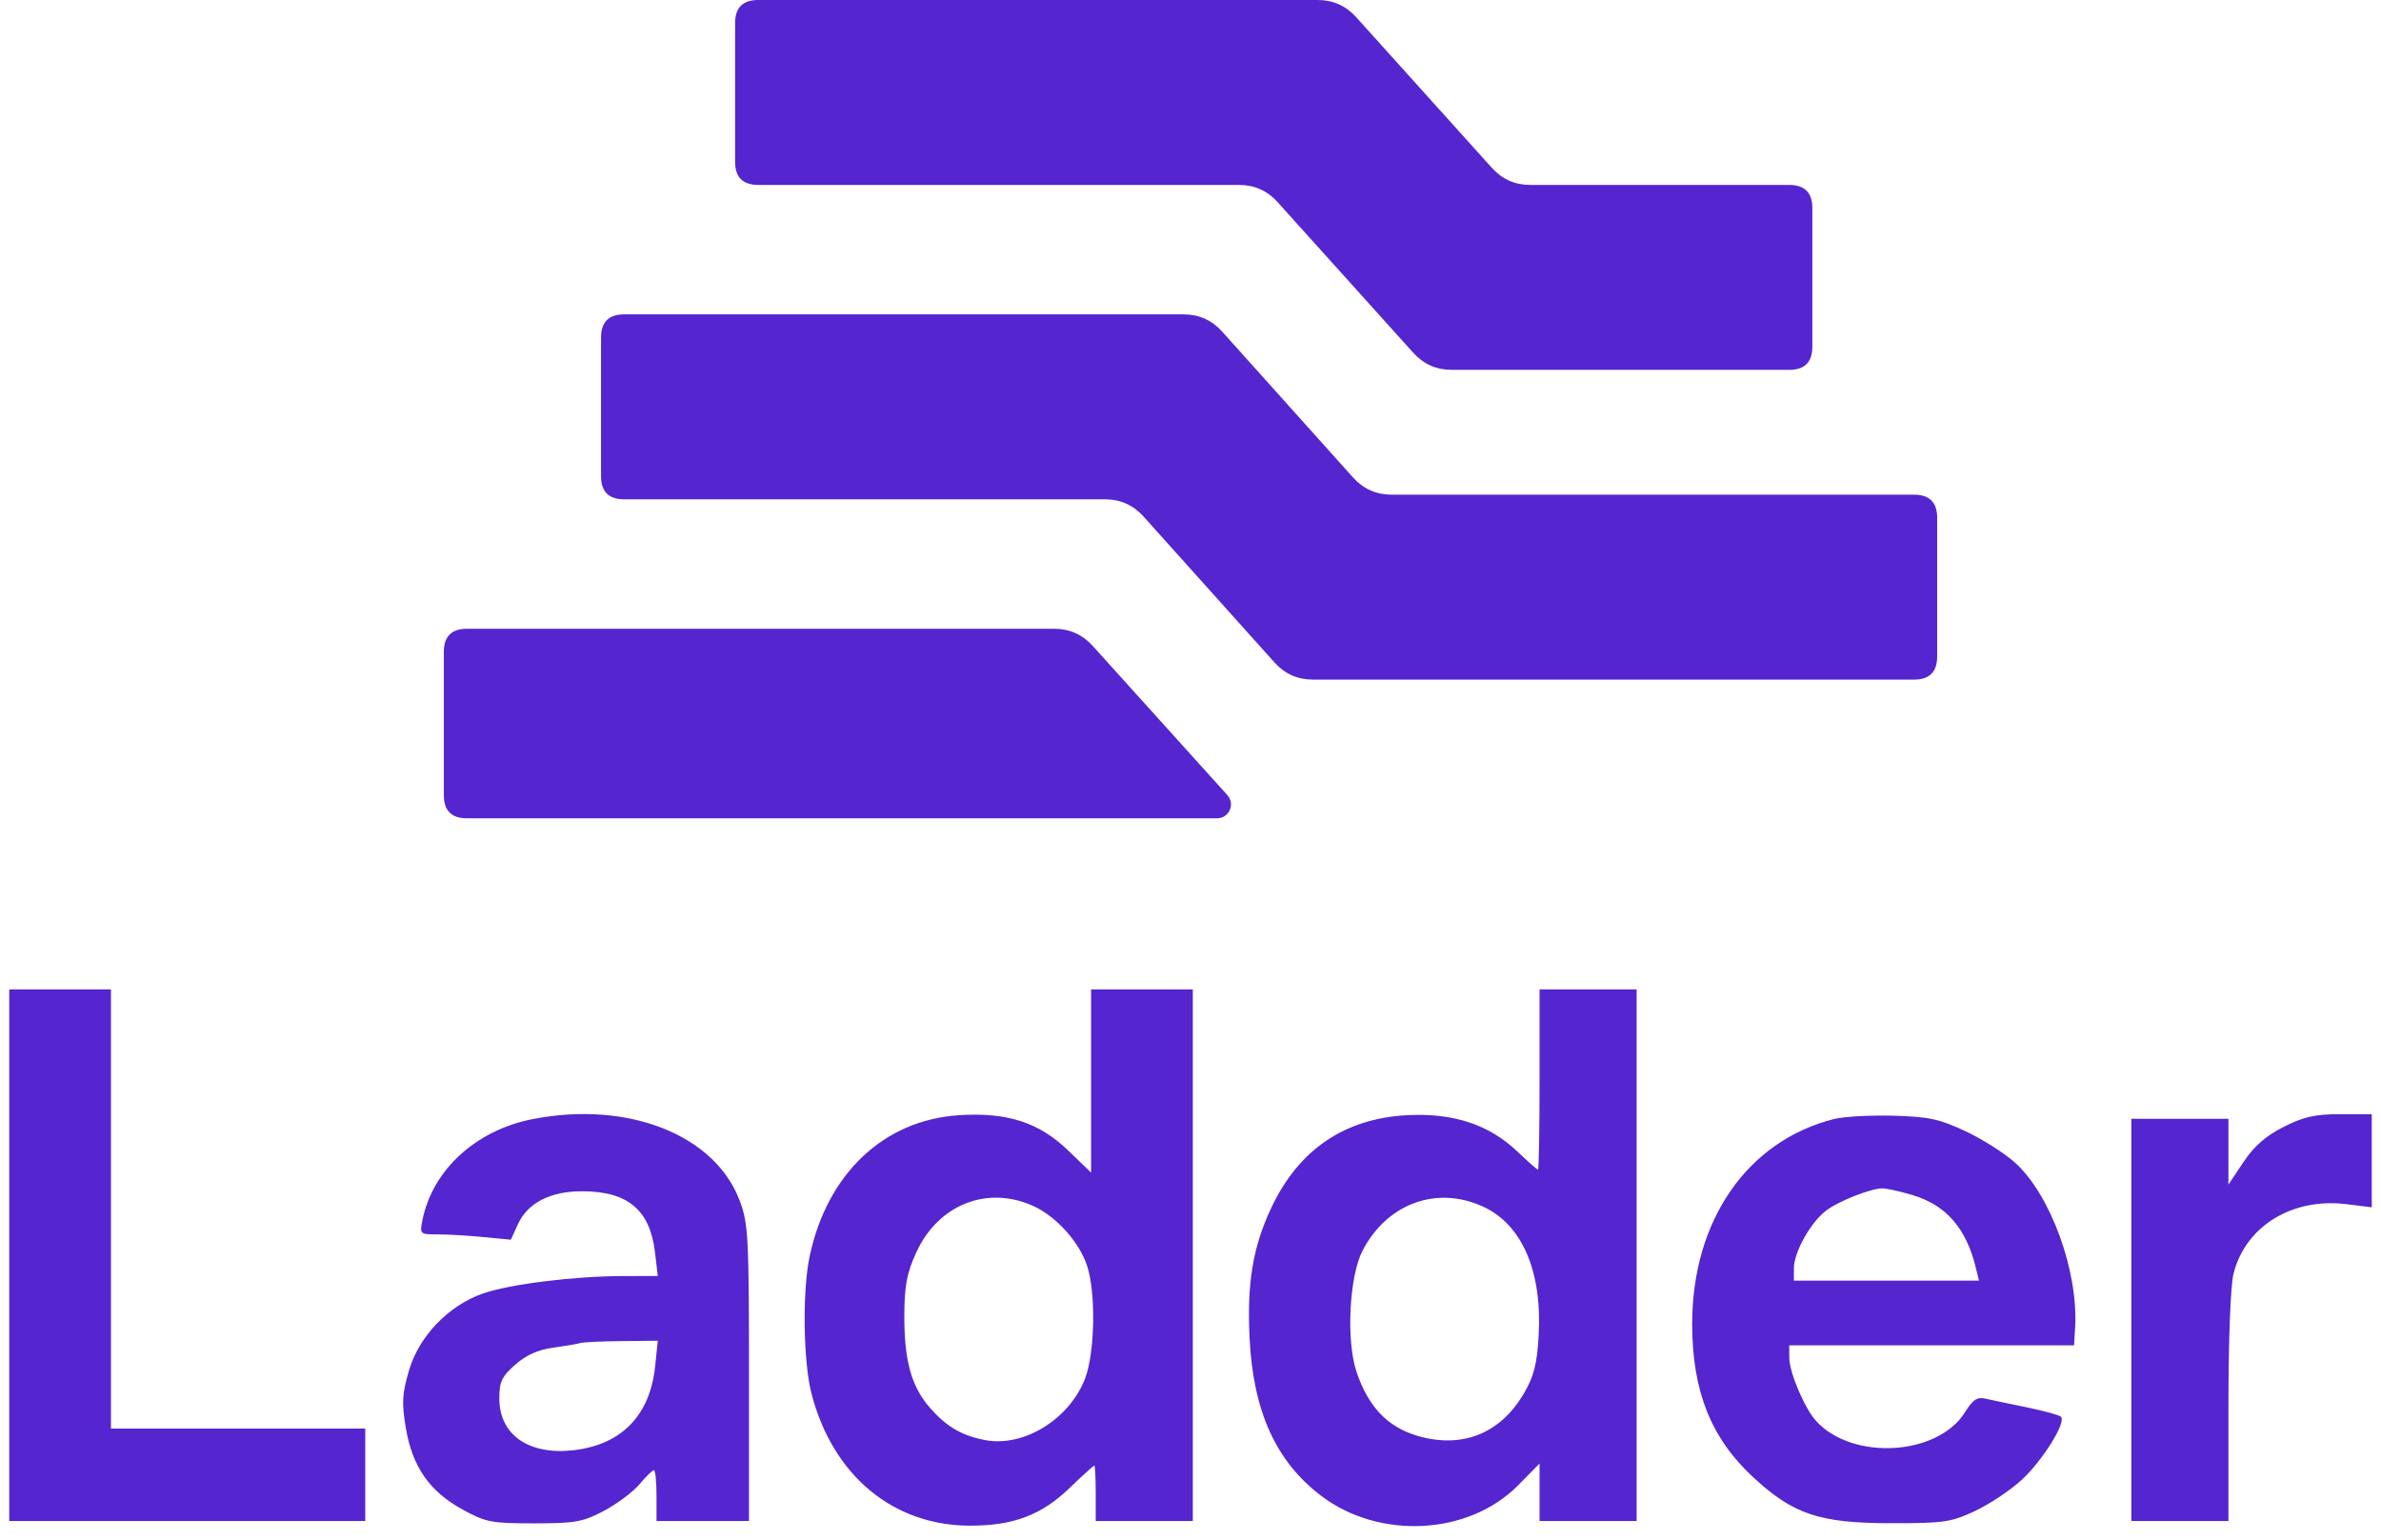
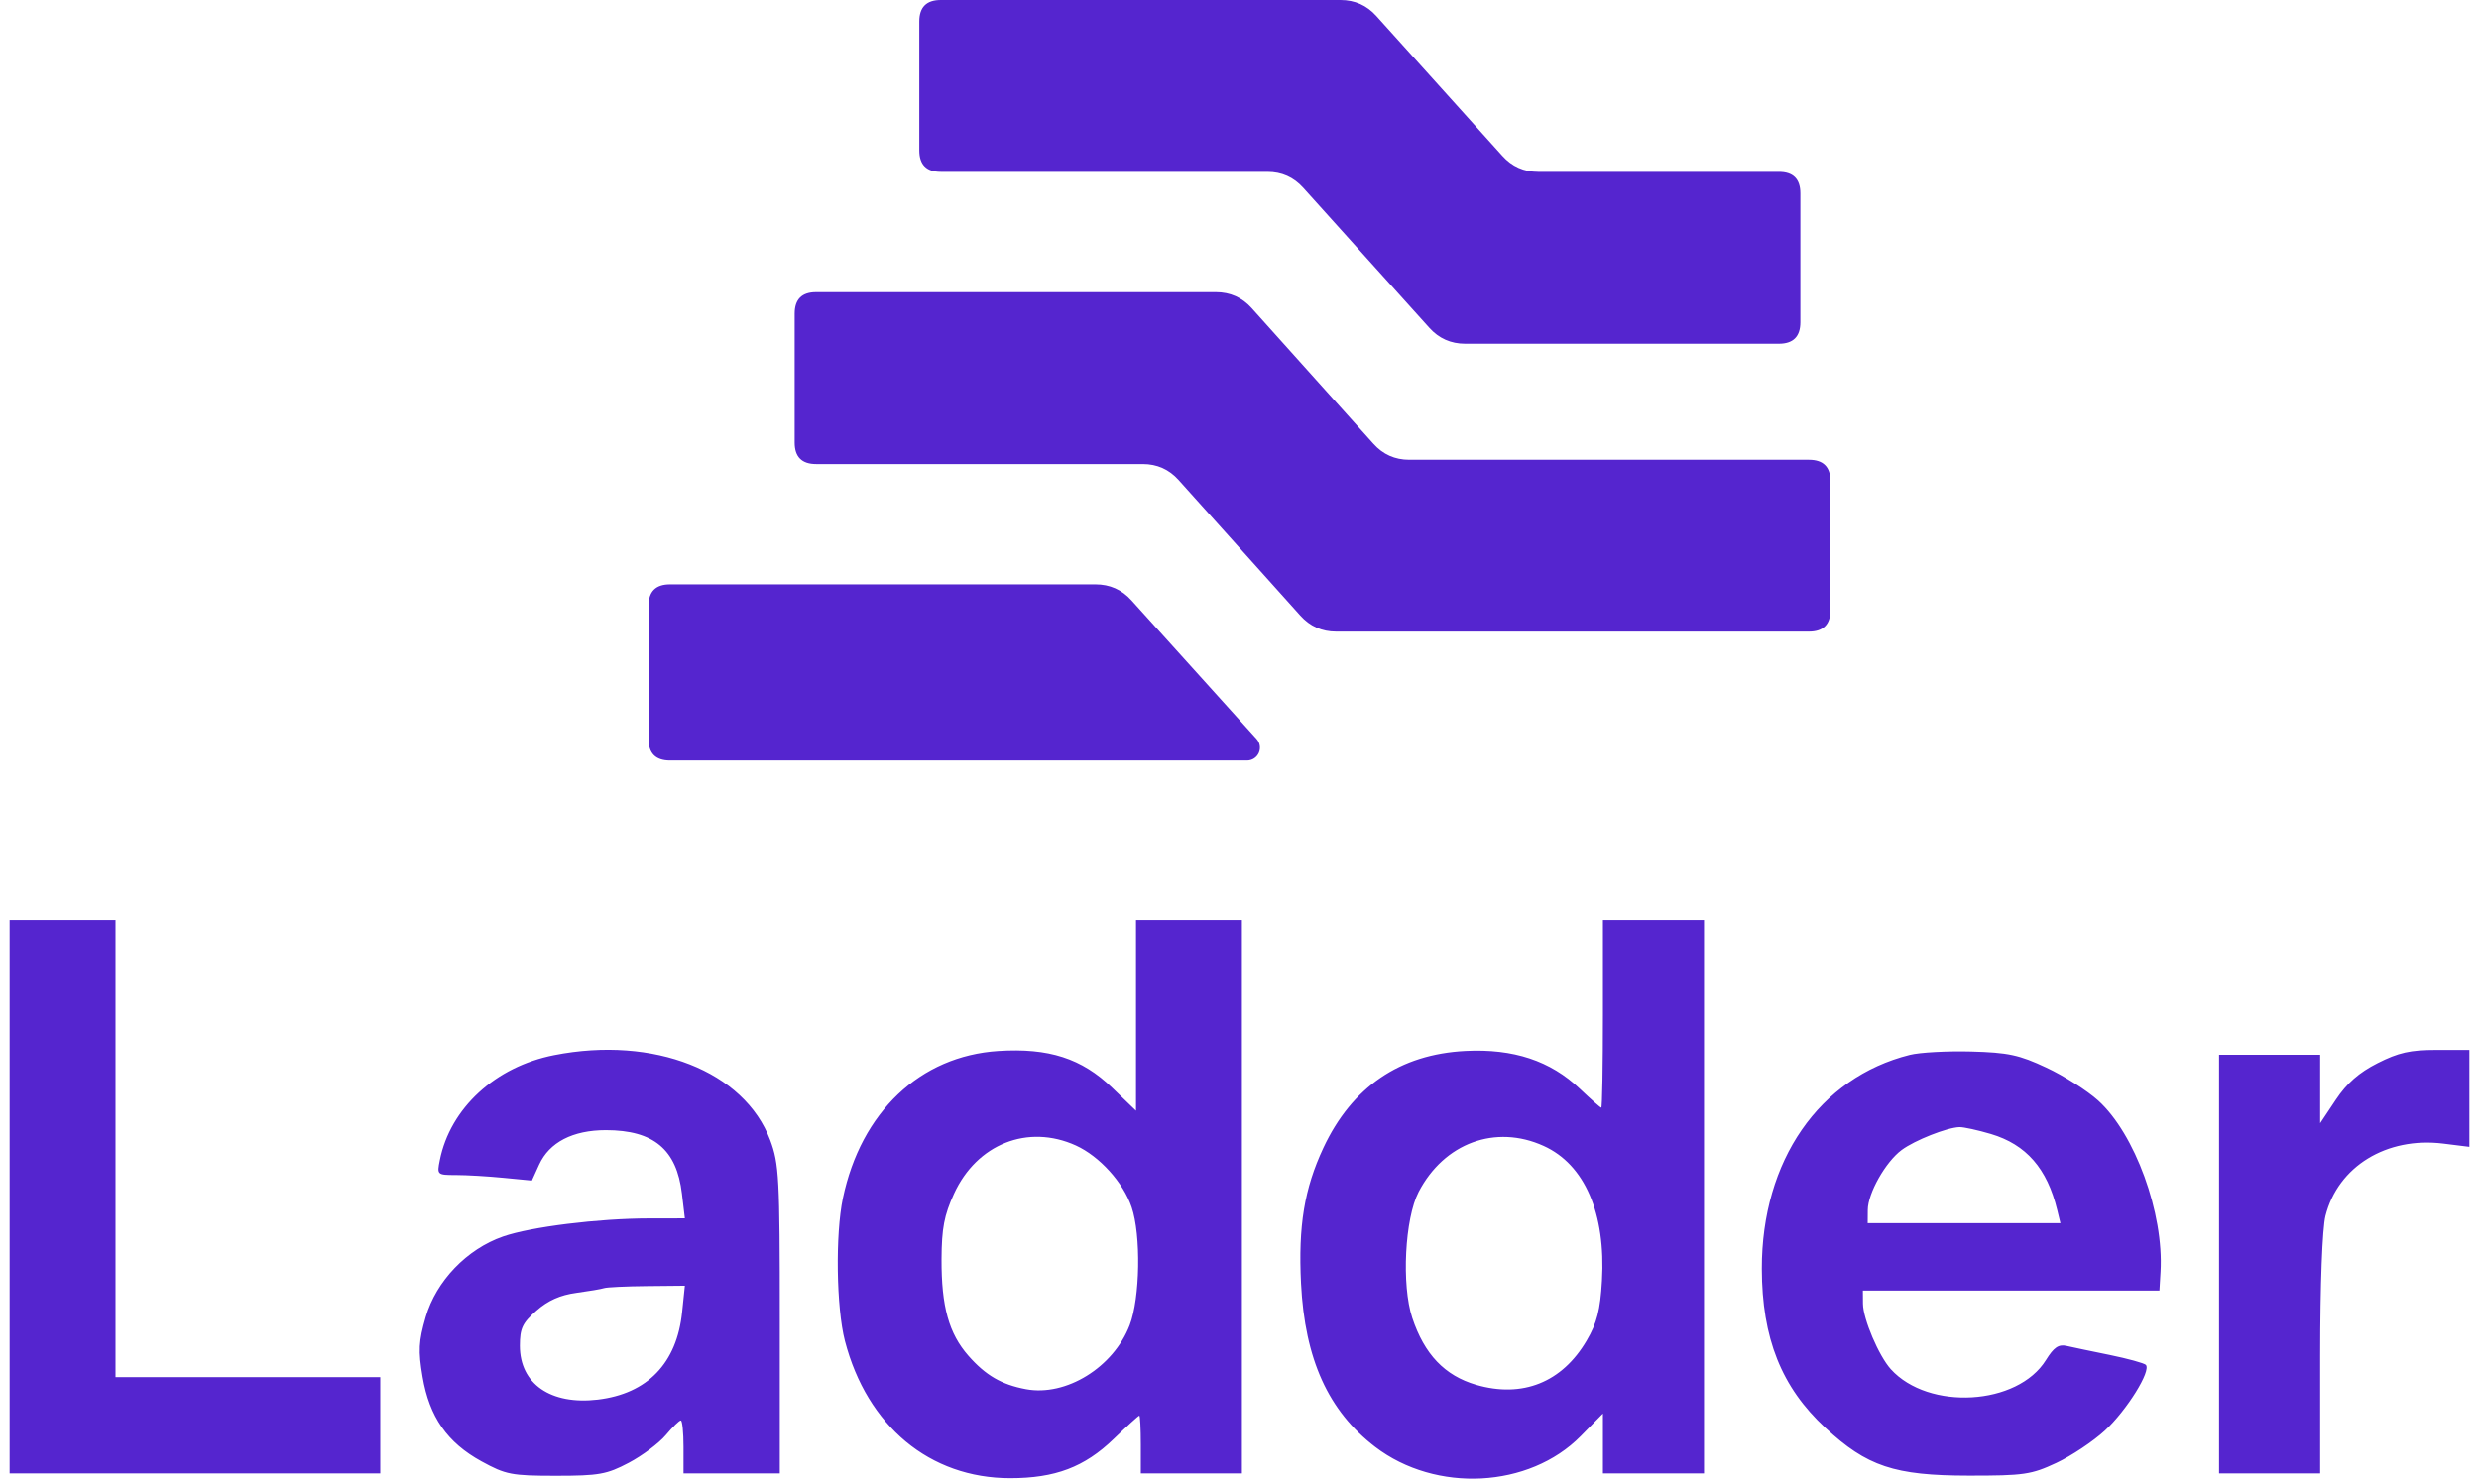
- <svg xmlns="http://www.w3.org/2000/svg" width="515" height="333" viewBox="0 0 515 333" role="img" aria-label="Ladder">
-   <path fill="#5525CF" fill-rule="evenodd" transform="translate(96 0)" d="M68 0L189 0Q194 0 197.34 3.72L226.66 36.28Q230 40 235 40L291 40Q296 40 296 45L296 75Q296 80 291 80L218 80Q213 80 209.66 76.28L180.34 43.72Q177 40 172 40L68 40Q63 40 63 35L63 5Q63 0 68 0ZM39 68L160 68Q165 68 168.34 71.72L196.66 103.28Q200 107 205 107L318 107Q323 107 323 112L323 142Q323 147 318 147L188 147Q183 147 179.66 143.28L151.34 111.72Q148 108 143 108L39 108Q34 108 34 103L34 73Q34 68 39 68ZM5 136L132 136Q137 136 140.35 139.71L169.48 171.99A3 3 0 0 1 167.25 177L5 177Q0 177 0 172L0 141Q0 136 5 136Z" />
-   <path fill="#5525CF" fill-rule="evenodd" transform="translate(0 213)" d="M2.00 58.50L2.00 116.00 40.50 116.00L79.00 116.00 79.00 106.00L79.00 96.00 51.50 96.00L24.00 96.00 24.00 48.50L24.00 1.00 13.00 1.00L2.00 1.00 2.00 58.50ZM236.00 20.82L236.00 40.63 231.05 35.86C224.72 29.76 217.88 27.55 207.40 28.22C191.16 29.27 178.88 40.89 175.11 58.80C173.52 66.36 173.74 81.57 175.53 88.47C180.14 106.17 193.17 117.00 209.86 117.00C219.22 117.00 225.28 114.70 231.35 108.85C234.12 106.18 236.52 104.00 236.69 104.00C236.86 104.00 237.00 106.70 237.00 110.00L237.00 116.00 247.50 116.00L258.00 116.00 258.00 58.50L258.00 1.00 247.00 1.00L236.00 1.00 236.00 20.82ZM223.51 47.86C228.42 50.10 233.35 55.54 235.09 60.66C237.07 66.46 236.85 79.59 234.69 85.19C231.30 93.98 221.45 100.06 213.13 98.50C208.06 97.55 204.76 95.62 201.19 91.56C197.12 86.93 195.56 81.31 195.60 71.48C195.63 65.06 196.15 62.36 198.19 57.89C202.93 47.54 213.54 43.34 223.51 47.86ZM333.00 20.50C333.00 31.22 332.85 40.00 332.66 40.00C332.48 40.00 330.48 38.24 328.22 36.09C322.08 30.25 314.41 27.71 304.46 28.21C290.81 28.90 280.85 35.69 274.93 48.34C270.97 56.79 269.69 64.59 270.28 76.50C271.07 92.28 275.96 103.06 285.69 110.49C298.30 120.12 317.68 119.10 328.37 108.26L333.00 103.56 333.00 109.78L333.00 116.00 343.50 116.00L354.00 116.00 354.00 58.50L354.00 1.00 343.50 1.00L333.00 1.00 333.00 20.50ZM320.69 47.95C329.22 51.82 333.61 61.96 332.80 75.96C332.44 82.09 331.77 84.72 329.62 88.39C324.52 97.09 316.28 100.39 306.65 97.59C300.14 95.69 295.91 91.26 293.39 83.67C291.14 76.88 291.84 63.04 294.72 57.50C300.01 47.34 310.69 43.41 320.69 47.95ZM115.13 29.08C102.91 31.48 93.53 40.10 91.37 50.92C90.76 53.95 90.82 54.00 94.73 54.00C96.92 54.00 101.36 54.26 104.60 54.58L110.50 55.15 112.00 51.85C114.12 47.19 119.00 44.67 125.88 44.67C135.80 44.68 140.58 48.68 141.67 57.87L142.28 63.00 134.89 63.01C124.30 63.02 110.31 64.75 104.51 66.77C97.00 69.37 90.60 76.04 88.44 83.50C86.97 88.56 86.87 90.51 87.79 95.94C89.21 104.28 92.91 109.59 100.03 113.50C105.08 116.27 106.27 116.50 115.50 116.50C124.43 116.50 126.05 116.21 130.62 113.80C133.44 112.31 136.89 109.73 138.31 108.05C139.72 106.37 141.12 105.00 141.44 105.00C141.75 105.00 142.00 107.47 142.00 110.50L142.00 116.00 152.00 116.00L162.00 116.00 162.00 84.04C162.00 54.56 161.85 51.66 160.01 46.75C154.65 32.43 135.81 25.01 115.13 29.08ZM141.71 82.48C140.62 93.10 134.50 99.44 124.18 100.67C114.40 101.82 108.00 97.39 108.00 89.47C108.00 85.86 108.53 84.74 111.46 82.17C113.83 80.08 116.41 78.93 119.71 78.49C122.34 78.13 124.95 77.69 125.50 77.50C126.05 77.31 130.05 77.12 134.39 77.08L142.28 77.00 141.71 82.48ZM396.75 29.03C377.93 33.74 365.98 51.02 366.01 73.46C366.03 87.91 370.09 98.09 379.20 106.52C387.88 114.56 393.56 116.46 409.00 116.47C420.45 116.48 421.98 116.26 427.18 113.83C430.30 112.37 434.85 109.34 437.29 107.09C441.82 102.91 446.97 94.64 445.78 93.44C445.41 93.08 442.05 92.16 438.31 91.39C434.56 90.63 430.52 89.78 429.33 89.51C427.67 89.12 426.67 89.80 425.04 92.43C419.18 101.91 400.65 103.01 392.80 94.34C390.31 91.58 387.05 83.91 387.02 80.75L387.00 78.00 417.80 78.00L448.61 78.00 448.84 74.10C449.55 61.97 443.53 45.42 435.88 38.51C433.61 36.46 428.77 33.38 425.12 31.68C419.48 29.03 417.18 28.54 409.50 28.33C404.55 28.20 398.81 28.51 396.75 29.03ZM413.60 45.47C420.93 47.65 425.29 52.65 427.37 61.25L428.04 64.00 408.02 64.00L388.00 64.00 388.02 61.25C388.04 57.78 391.71 51.27 395.06 48.79C397.80 46.76 404.49 44.12 407.07 44.04C407.93 44.02 410.87 44.66 413.60 45.47ZM493.93 30.75C490.07 32.71 487.56 34.90 485.25 38.36L482.00 43.23 482.00 36.11L482.00 29.00 471.50 29.00L461.00 29.00 461.00 72.50L461.00 116.00 471.50 116.00L482.00 116.00 482.00 91.44C482.00 76.84 482.45 65.11 483.10 62.50C485.70 52.20 495.81 46.00 507.61 47.47L513.00 48.14 513.00 38.07L513.00 28.00 506.18 28.00C500.72 28.00 498.27 28.55 493.93 30.75Z" />
+ <svg xmlns="http://www.w3.org/2000/svg" width="576.8" height="345.16" viewBox="0 0 576.8 345.16" role="img" aria-label="Ladder">
+   <path fill="#5525CF" fill-rule="evenodd" transform="translate(150.9 0)" d="M68 0L161 0Q166 0 169.34 3.72L198.66 36.28Q202 40 207 40L263 40Q268 40 268 45L268 75Q268 80 263 80L190 80Q185 80 181.66 76.28L152.34 43.72Q149 40 144 40L68 40Q63 40 63 35L63 5Q63 0 68 0ZM39 68L132 68Q137 68 140.34 71.72L168.66 103.28Q172 107 177 107L270 107Q275 107 275 112L275 142Q275 147 270 147L160 147Q155 147 151.66 143.28L123.34 111.72Q120 108 115 108L39 108Q34 108 34 103L34 73Q34 68 39 68ZM5 136L104 136Q109 136 112.35 139.71L141.48 171.99A3 3 0 0 1 139.25 177L5 177Q0 177 0 172L0 141Q0 136 5 136Z" />
+   <path fill="#5525CF" fill-rule="evenodd" transform="translate(0 213) scale(1.12)" d="M2.00 58.50L2.00 116.00 40.50 116.00L79.00 116.00 79.00 106.00L79.00 96.00 51.50 96.00L24.00 96.00 24.00 48.50L24.00 1.00 13.00 1.00L2.00 1.00 2.00 58.50ZM236.00 20.82L236.00 40.63 231.05 35.86C224.72 29.76 217.88 27.55 207.40 28.22C191.16 29.27 178.88 40.89 175.11 58.80C173.52 66.36 173.74 81.57 175.53 88.47C180.14 106.17 193.17 117.00 209.86 117.00C219.22 117.00 225.28 114.70 231.35 108.85C234.12 106.18 236.52 104.00 236.69 104.00C236.86 104.00 237.00 106.70 237.00 110.00L237.00 116.00 247.50 116.00L258.00 116.00 258.00 58.50L258.00 1.00 247.00 1.00L236.00 1.00 236.00 20.82ZM223.51 47.86C228.42 50.10 233.35 55.54 235.09 60.66C237.07 66.46 236.85 79.59 234.69 85.19C231.30 93.98 221.45 100.06 213.13 98.50C208.06 97.55 204.76 95.62 201.19 91.56C197.12 86.93 195.56 81.31 195.60 71.48C195.63 65.06 196.15 62.36 198.19 57.89C202.93 47.54 213.54 43.34 223.51 47.86ZM333.00 20.50C333.00 31.22 332.85 40.00 332.66 40.00C332.48 40.00 330.48 38.24 328.22 36.09C322.08 30.25 314.41 27.71 304.46 28.21C290.81 28.90 280.85 35.69 274.93 48.34C270.97 56.79 269.69 64.59 270.28 76.50C271.07 92.28 275.96 103.06 285.69 110.49C298.30 120.12 317.68 119.10 328.37 108.26L333.00 103.56 333.00 109.78L333.00 116.00 343.50 116.00L354.00 116.00 354.00 58.50L354.00 1.00 343.50 1.00L333.00 1.00 333.00 20.50ZM320.69 47.95C329.22 51.82 333.61 61.96 332.80 75.96C332.44 82.09 331.77 84.72 329.62 88.39C324.52 97.09 316.28 100.39 306.65 97.59C300.14 95.69 295.91 91.26 293.39 83.67C291.14 76.88 291.84 63.04 294.72 57.50C300.01 47.34 310.69 43.41 320.69 47.95ZM115.13 29.08C102.91 31.48 93.53 40.10 91.37 50.92C90.76 53.95 90.82 54.00 94.73 54.00C96.92 54.00 101.36 54.26 104.60 54.58L110.50 55.15 112.00 51.85C114.12 47.19 119.00 44.67 125.88 44.67C135.80 44.68 140.58 48.68 141.67 57.87L142.28 63.00 134.89 63.01C124.30 63.02 110.31 64.75 104.51 66.77C97.00 69.37 90.60 76.04 88.44 83.50C86.97 88.56 86.87 90.51 87.79 95.94C89.21 104.28 92.91 109.59 100.03 113.50C105.08 116.27 106.27 116.50 115.50 116.50C124.43 116.50 126.05 116.21 130.62 113.80C133.44 112.31 136.89 109.73 138.31 108.05C139.72 106.37 141.12 105.00 141.44 105.00C141.75 105.00 142.00 107.47 142.00 110.50L142.00 116.00 152.00 116.00L162.00 116.00 162.00 84.04C162.00 54.56 161.85 51.66 160.01 46.75C154.65 32.43 135.81 25.01 115.13 29.08ZM141.71 82.48C140.62 93.10 134.50 99.44 124.18 100.67C114.40 101.82 108.00 97.39 108.00 89.47C108.00 85.86 108.53 84.74 111.46 82.17C113.83 80.08 116.41 78.93 119.71 78.49C122.34 78.13 124.95 77.69 125.50 77.50C126.05 77.31 130.05 77.12 134.39 77.08L142.28 77.00 141.71 82.48ZM396.75 29.03C377.93 33.74 365.98 51.02 366.01 73.46C366.03 87.91 370.09 98.09 379.20 106.52C387.88 114.56 393.56 116.46 409.00 116.47C420.45 116.48 421.98 116.26 427.18 113.83C430.30 112.37 434.85 109.34 437.29 107.09C441.82 102.91 446.97 94.64 445.78 93.44C445.41 93.08 442.05 92.16 438.31 91.39C434.56 90.63 430.52 89.78 429.33 89.51C427.67 89.12 426.67 89.80 425.04 92.43C419.18 101.91 400.65 103.01 392.80 94.34C390.31 91.58 387.05 83.91 387.02 80.75L387.00 78.00 417.80 78.00L448.61 78.00 448.84 74.10C449.55 61.97 443.53 45.42 435.88 38.51C433.61 36.46 428.77 33.38 425.12 31.68C419.48 29.03 417.18 28.54 409.50 28.33C404.55 28.20 398.81 28.51 396.75 29.03ZM413.60 45.47C420.93 47.65 425.29 52.65 427.37 61.25L428.04 64.00 408.02 64.00L388.00 64.00 388.02 61.25C388.04 57.78 391.71 51.27 395.06 48.79C397.80 46.76 404.49 44.12 407.07 44.04C407.93 44.02 410.87 44.66 413.60 45.47ZM493.93 30.75C490.07 32.71 487.56 34.90 485.25 38.36L482.00 43.23 482.00 36.11L482.00 29.00 471.50 29.00L461.00 29.00 461.00 72.50L461.00 116.00 471.50 116.00L482.00 116.00 482.00 91.44C482.00 76.84 482.45 65.11 483.10 62.50C485.70 52.20 495.81 46.00 507.61 47.47L513.00 48.14 513.00 38.07L513.00 28.00 506.18 28.00C500.72 28.00 498.27 28.55 493.93 30.75Z" />
</svg>
